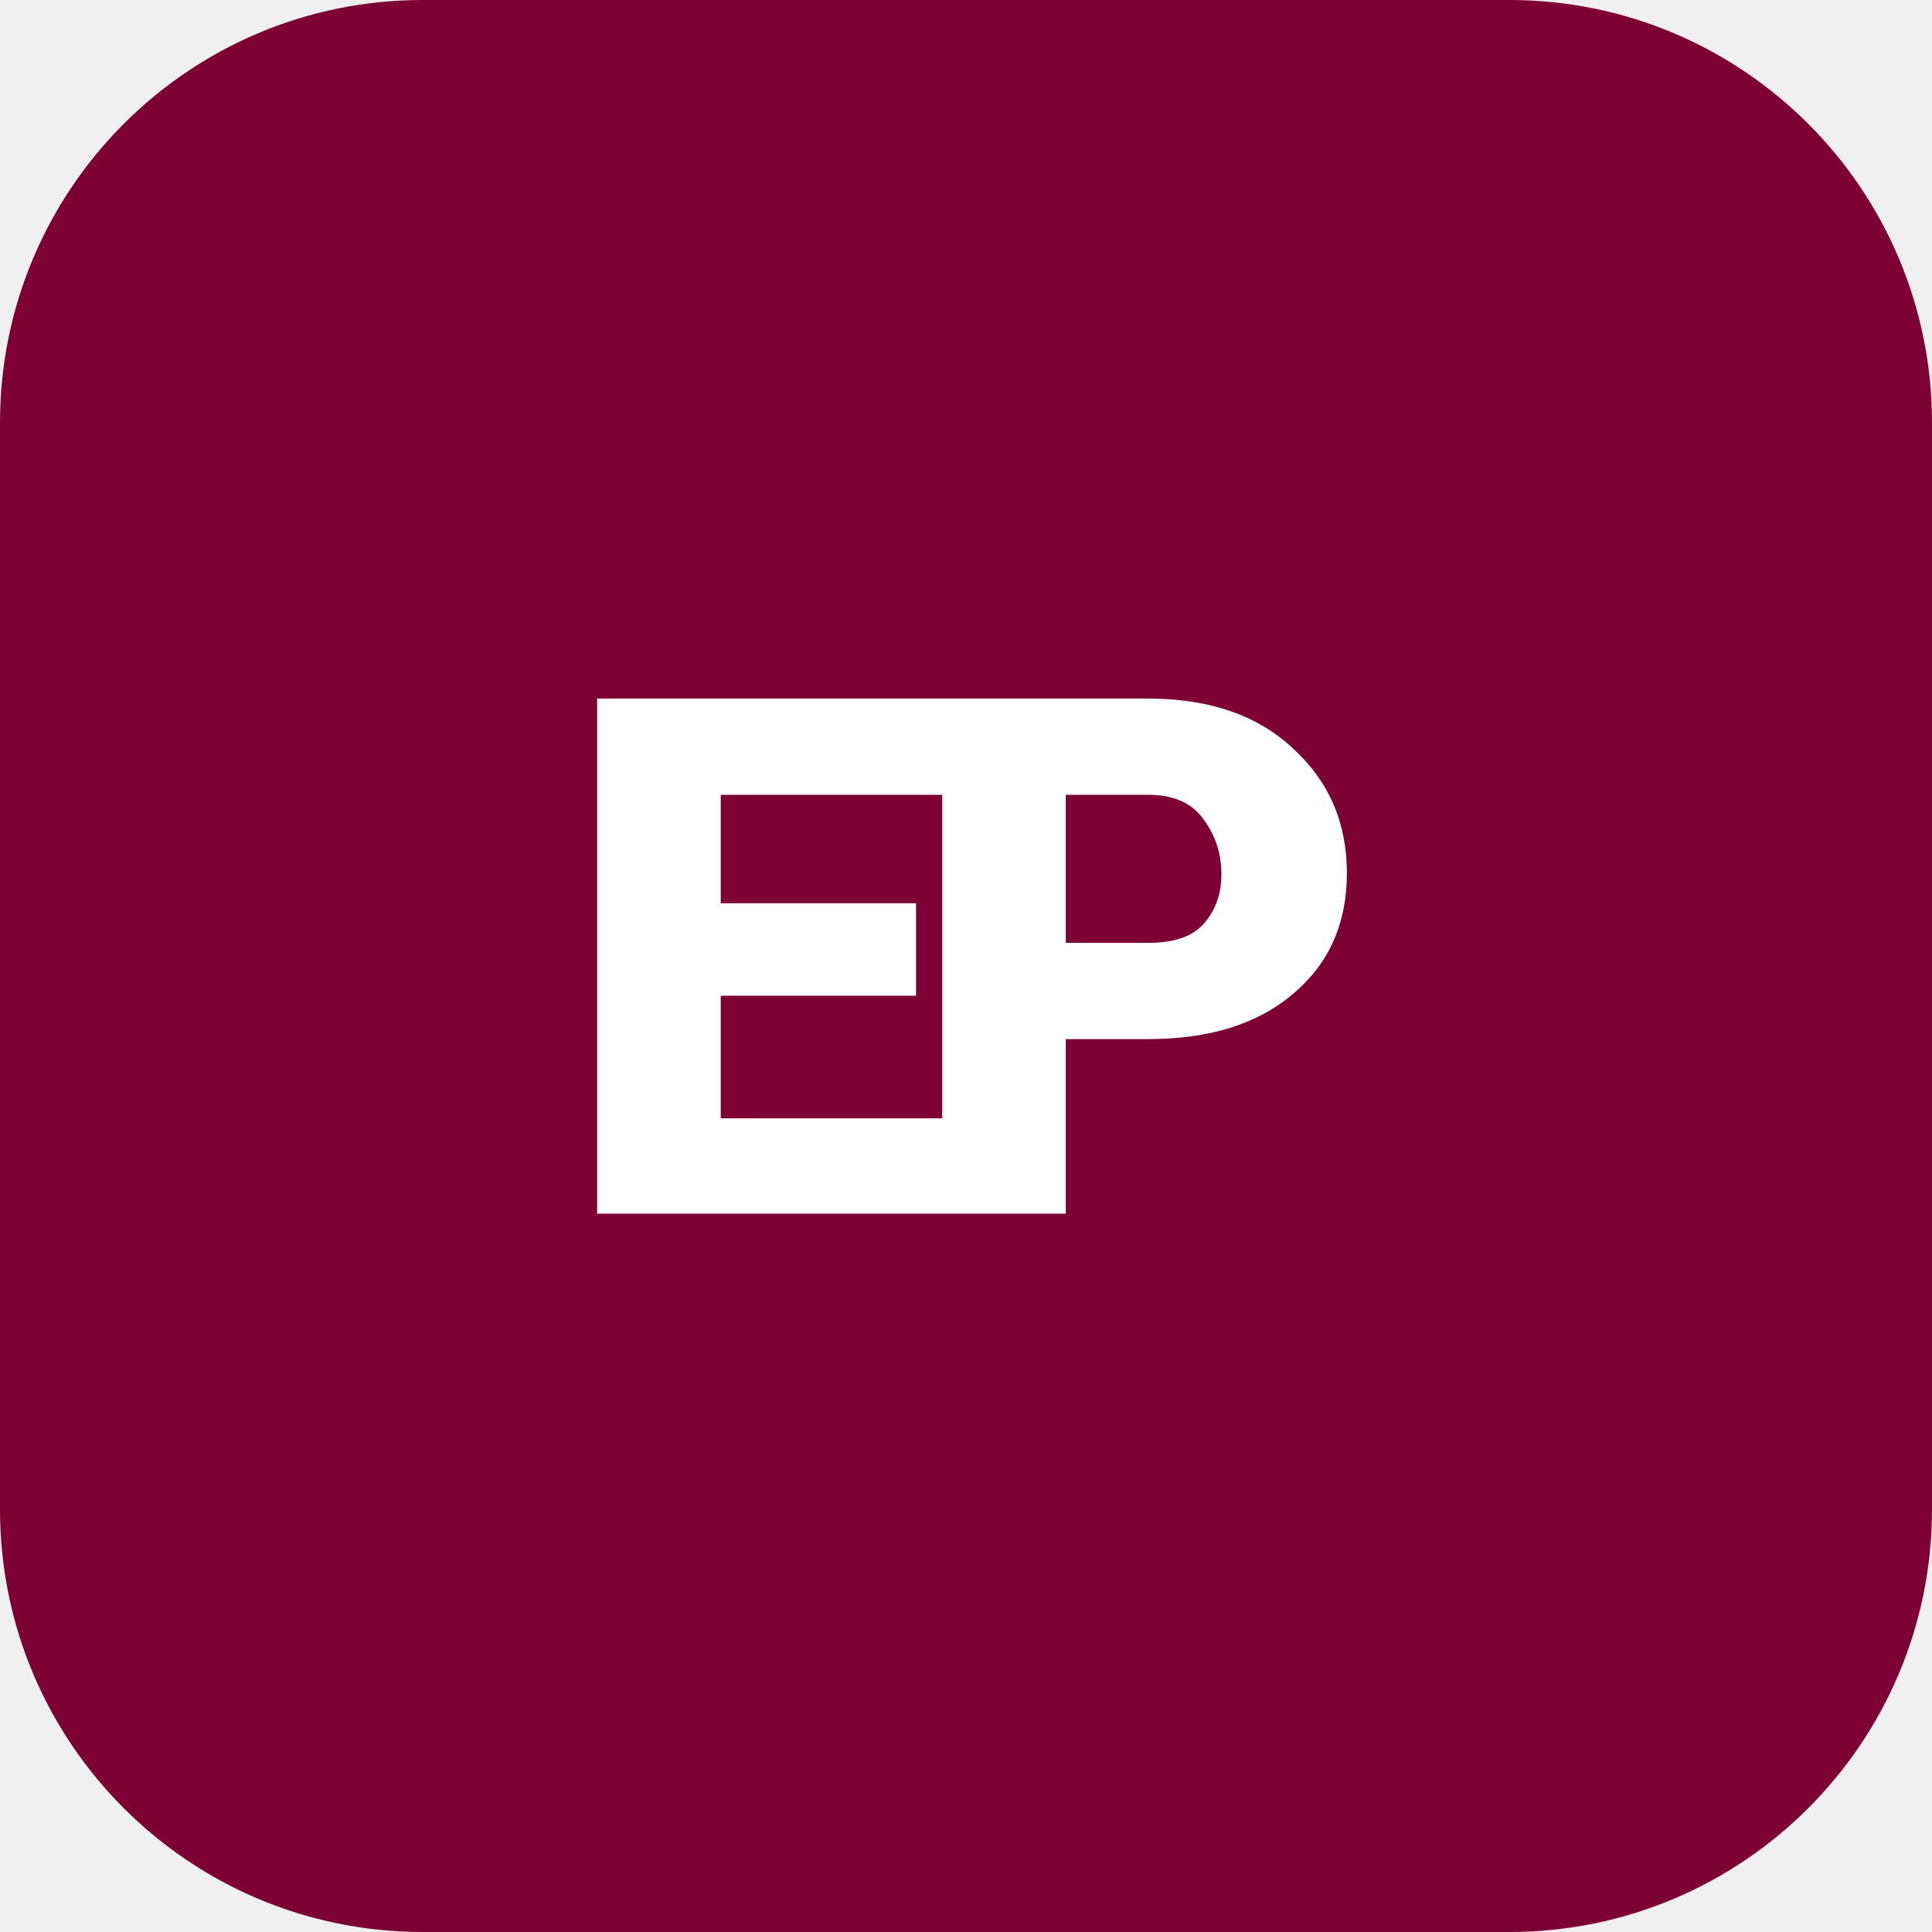
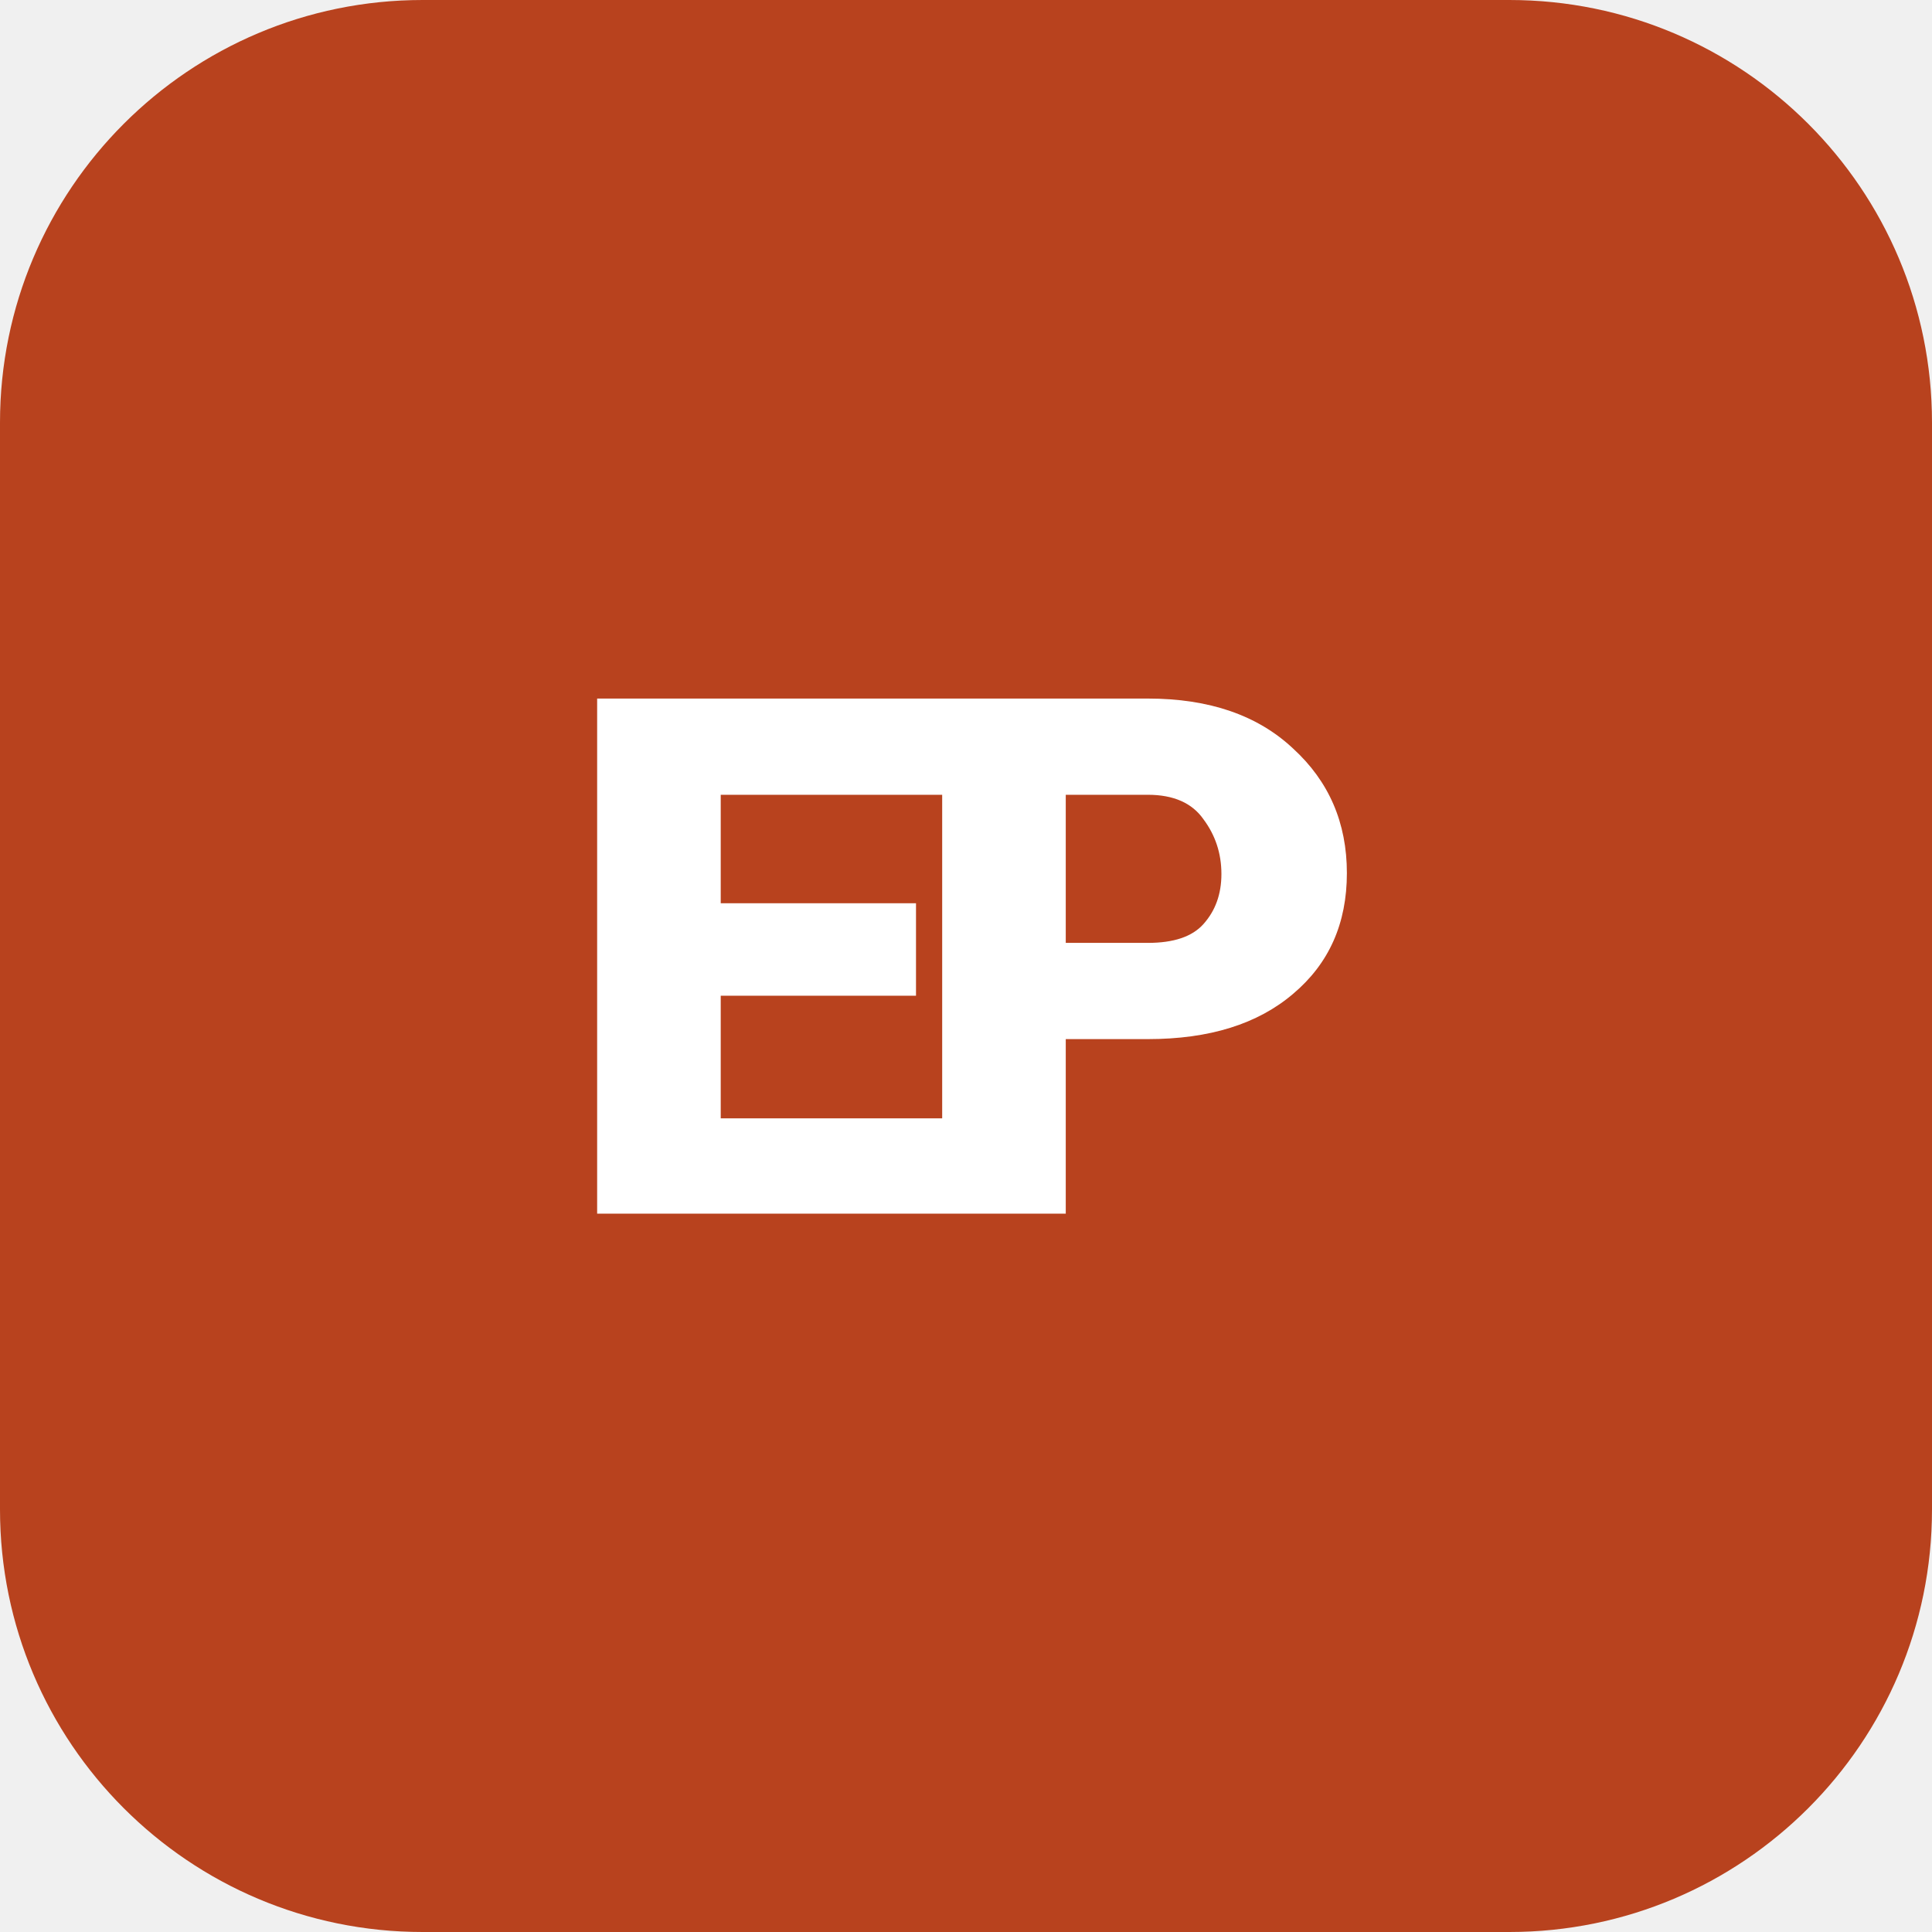
<svg xmlns="http://www.w3.org/2000/svg" viewBox="0 0 32 32" width="32" height="32">
-   <rect width="32" height="32" rx="7" fill="#7D0132" />
+   <rect width="32" height="32" rx="7" fill="#B8421E" />
  <text x="16" y="16" text-anchor="middle" dominant-baseline="central" font-family="system-ui, 'Segoe UI', Roboto, Helvetica, Arial, sans-serif" font-weight="800" font-size="12" letter-spacing="-1" fill="#FFFFFF">EP</text>
</svg>
